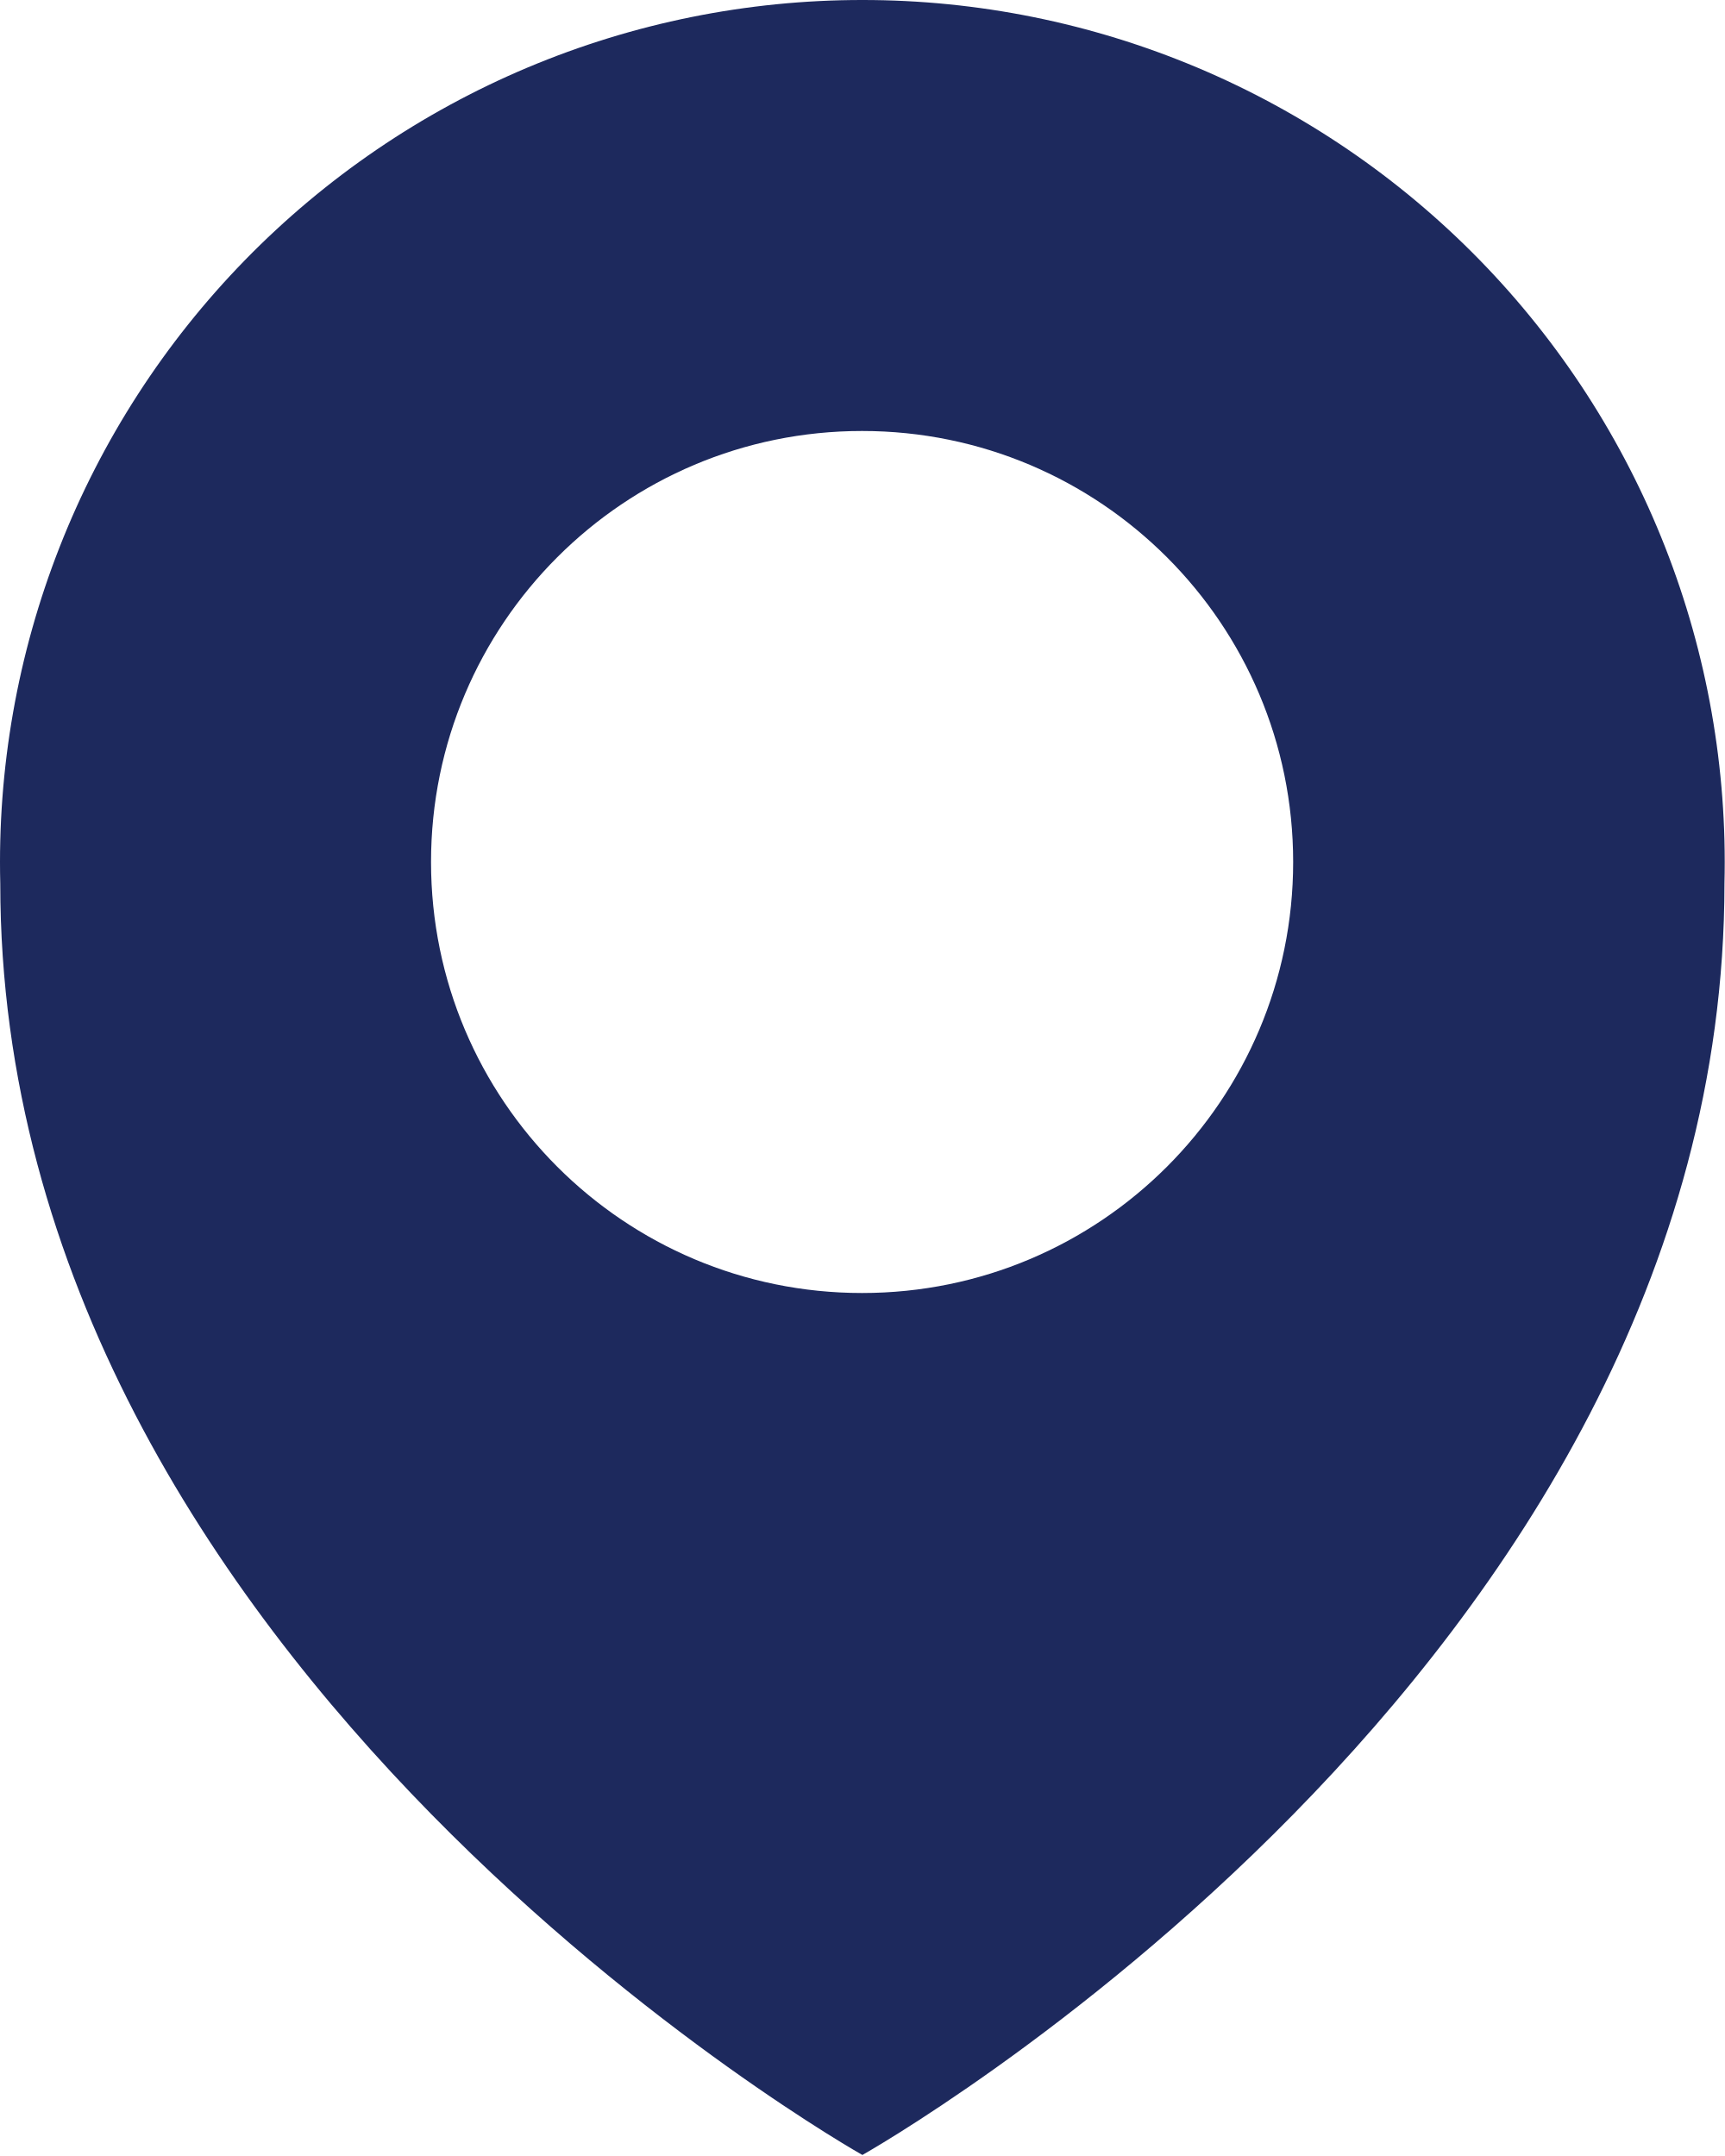
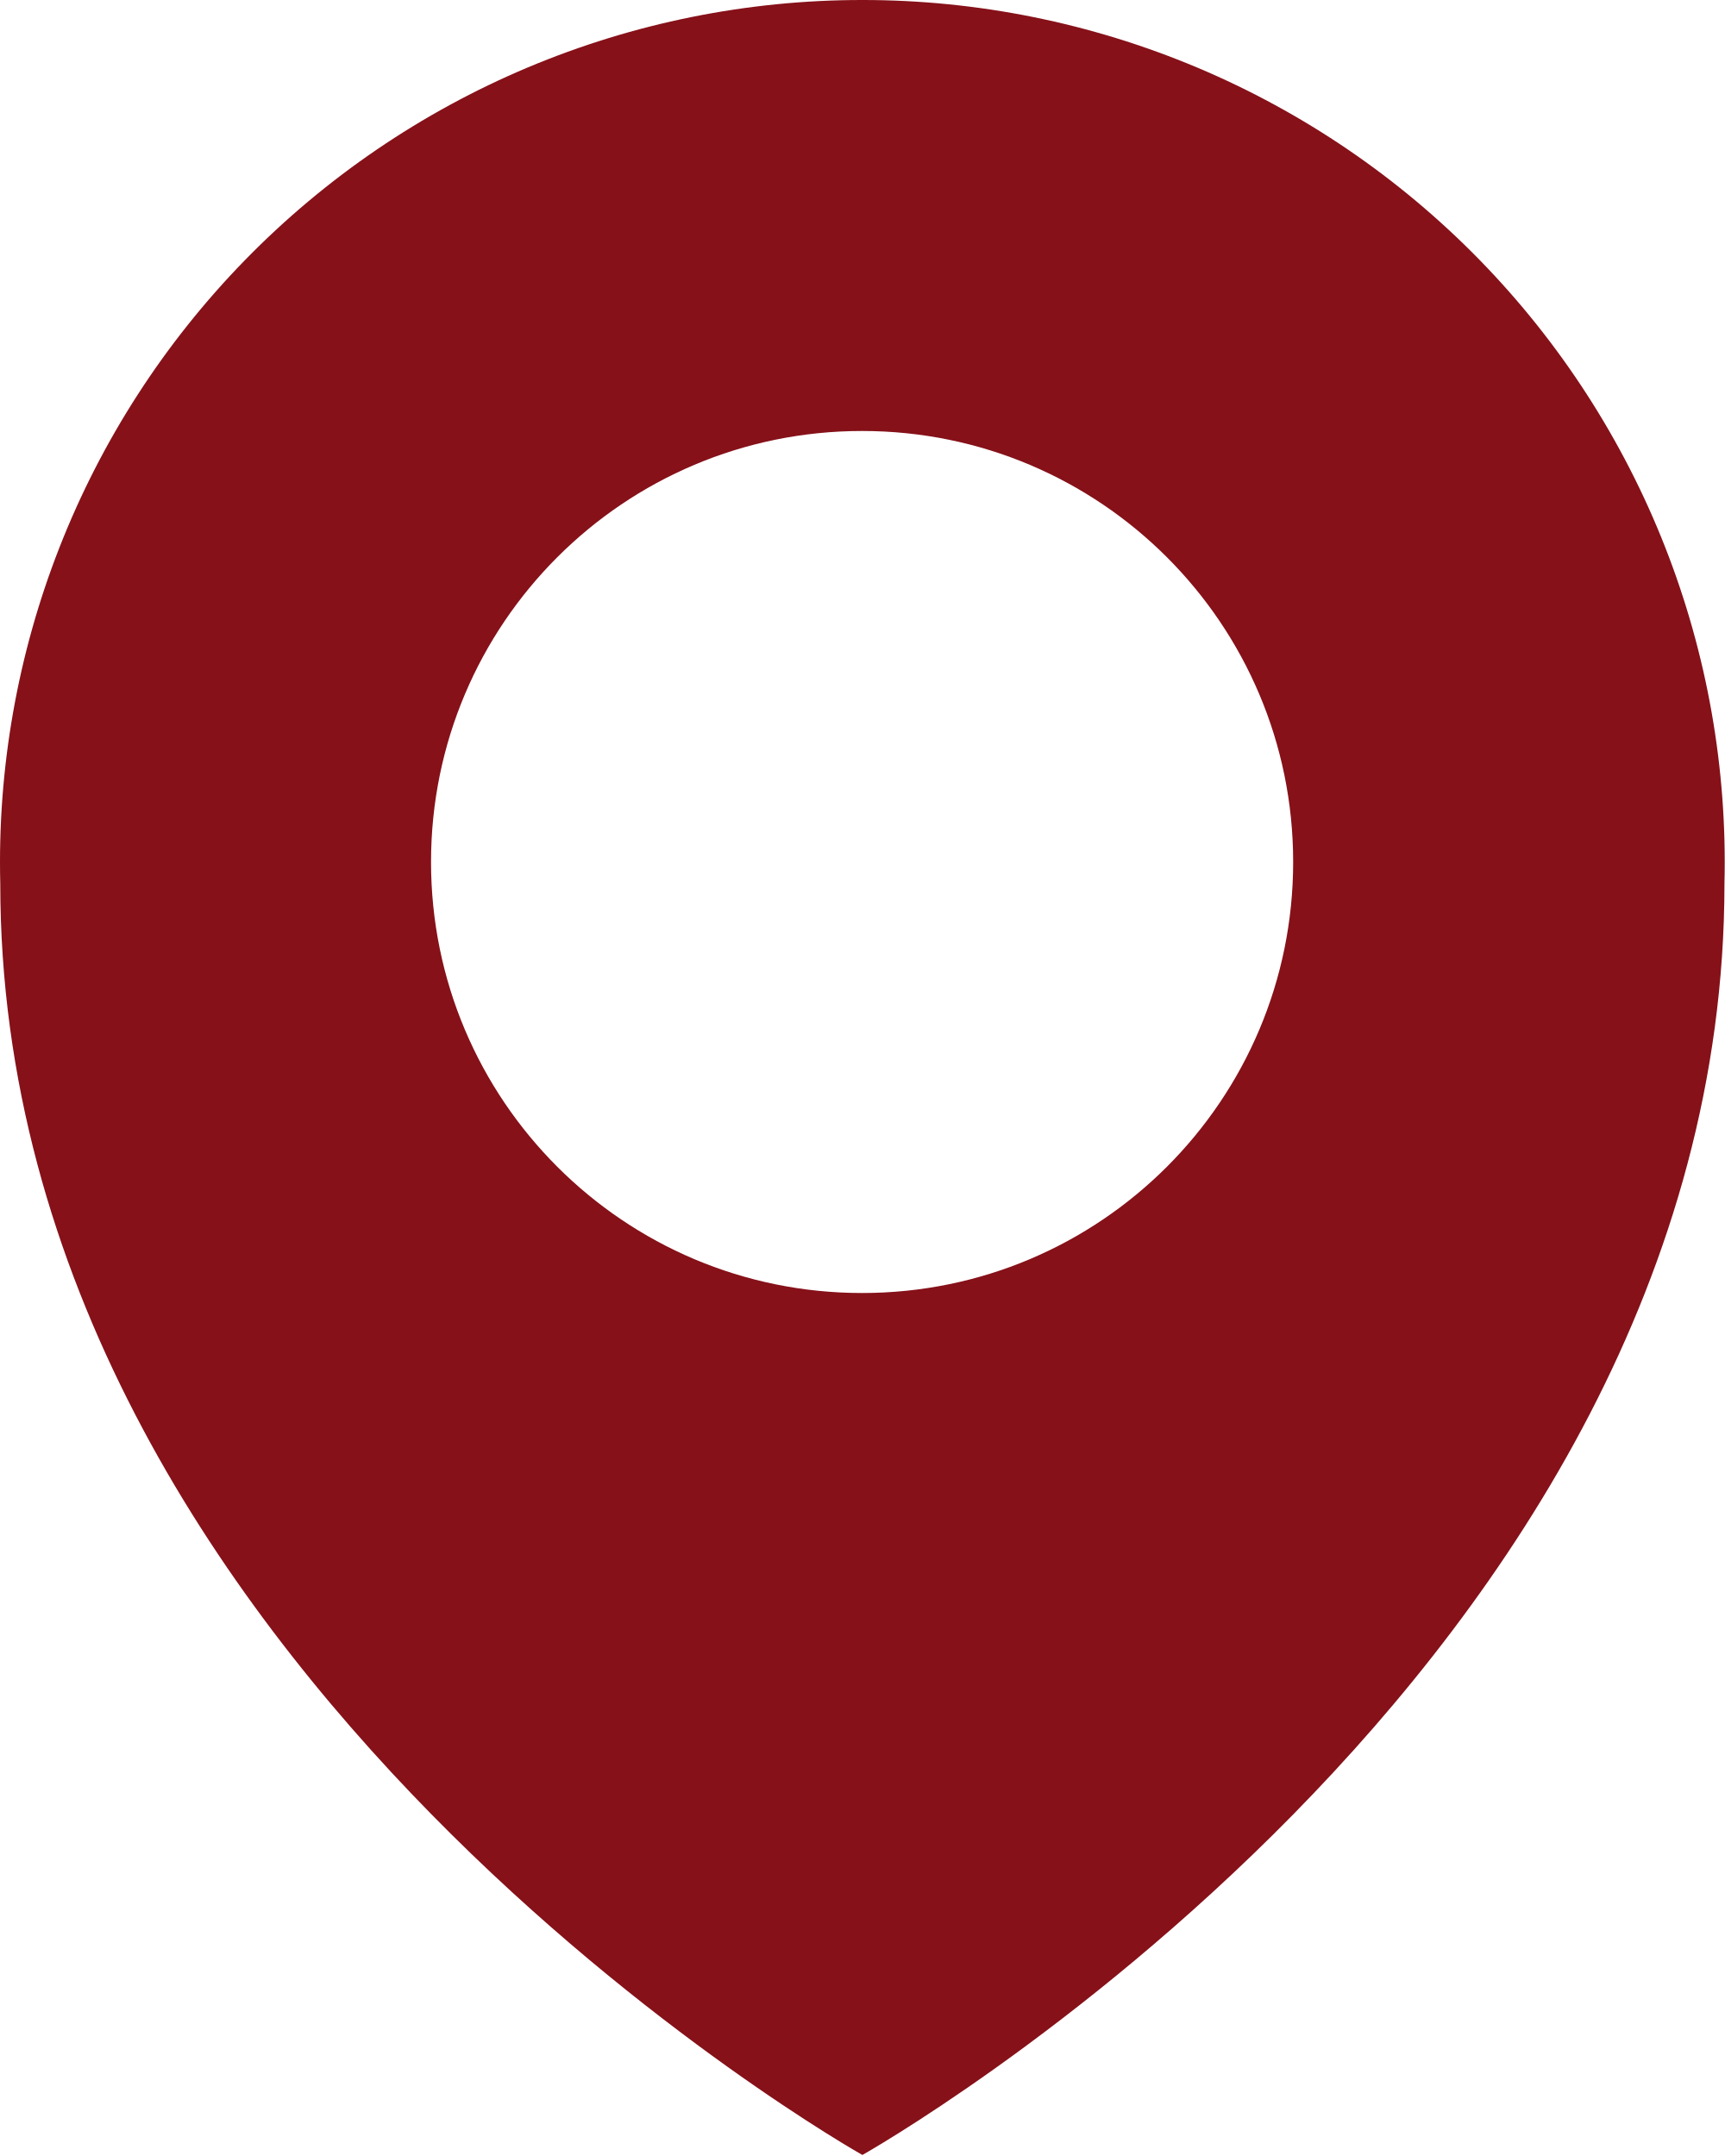
<svg xmlns="http://www.w3.org/2000/svg" width="32" height="40" viewBox="0 0 32 40" fill="none">
-   <path fill-rule="evenodd" clip-rule="evenodd" d="M0.005 16.392C0.005 30.985 15.998 39.981 15.998 39.981C15.998 39.981 31.99 30.985 31.99 16.392C32.043 14.259 31.669 12.136 30.889 10.149C30.11 8.163 28.94 6.352 27.45 4.825C25.959 3.297 24.178 2.083 22.211 1.254C20.244 0.426 18.132 -0.001 15.998 7.81211e-07C13.863 -0.001 11.751 0.426 9.784 1.254C7.817 2.083 6.036 3.297 4.545 4.825C3.055 6.352 1.885 8.163 1.106 10.149C0.326 12.136 -0.048 14.259 0.005 16.392ZM15.992 23.989C20.409 23.989 23.989 20.409 23.989 15.992C23.989 11.576 20.409 7.996 15.992 7.996C11.576 7.996 7.996 11.576 7.996 15.992C7.996 20.409 11.576 23.989 15.992 23.989Z" fill="#1D295D" />
+   <path fill-rule="evenodd" clip-rule="evenodd" d="M0.005 16.392C0.005 30.985 15.998 39.981 15.998 39.981C15.998 39.981 31.99 30.985 31.99 16.392C32.043 14.259 31.669 12.136 30.889 10.149C30.11 8.163 28.94 6.352 27.45 4.825C25.959 3.297 24.178 2.083 22.211 1.254C20.244 0.426 18.132 -0.001 15.998 7.81211e-07C13.863 -0.001 11.751 0.426 9.784 1.254C7.817 2.083 6.036 3.297 4.545 4.825C3.055 6.352 1.885 8.163 1.106 10.149C0.326 12.136 -0.048 14.259 0.005 16.392ZM15.992 23.989C20.409 23.989 23.989 20.409 23.989 15.992C23.989 11.576 20.409 7.996 15.992 7.996C11.576 7.996 7.996 11.576 7.996 15.992C7.996 20.409 11.576 23.989 15.992 23.989Z" fill="#861119" />
</svg>
